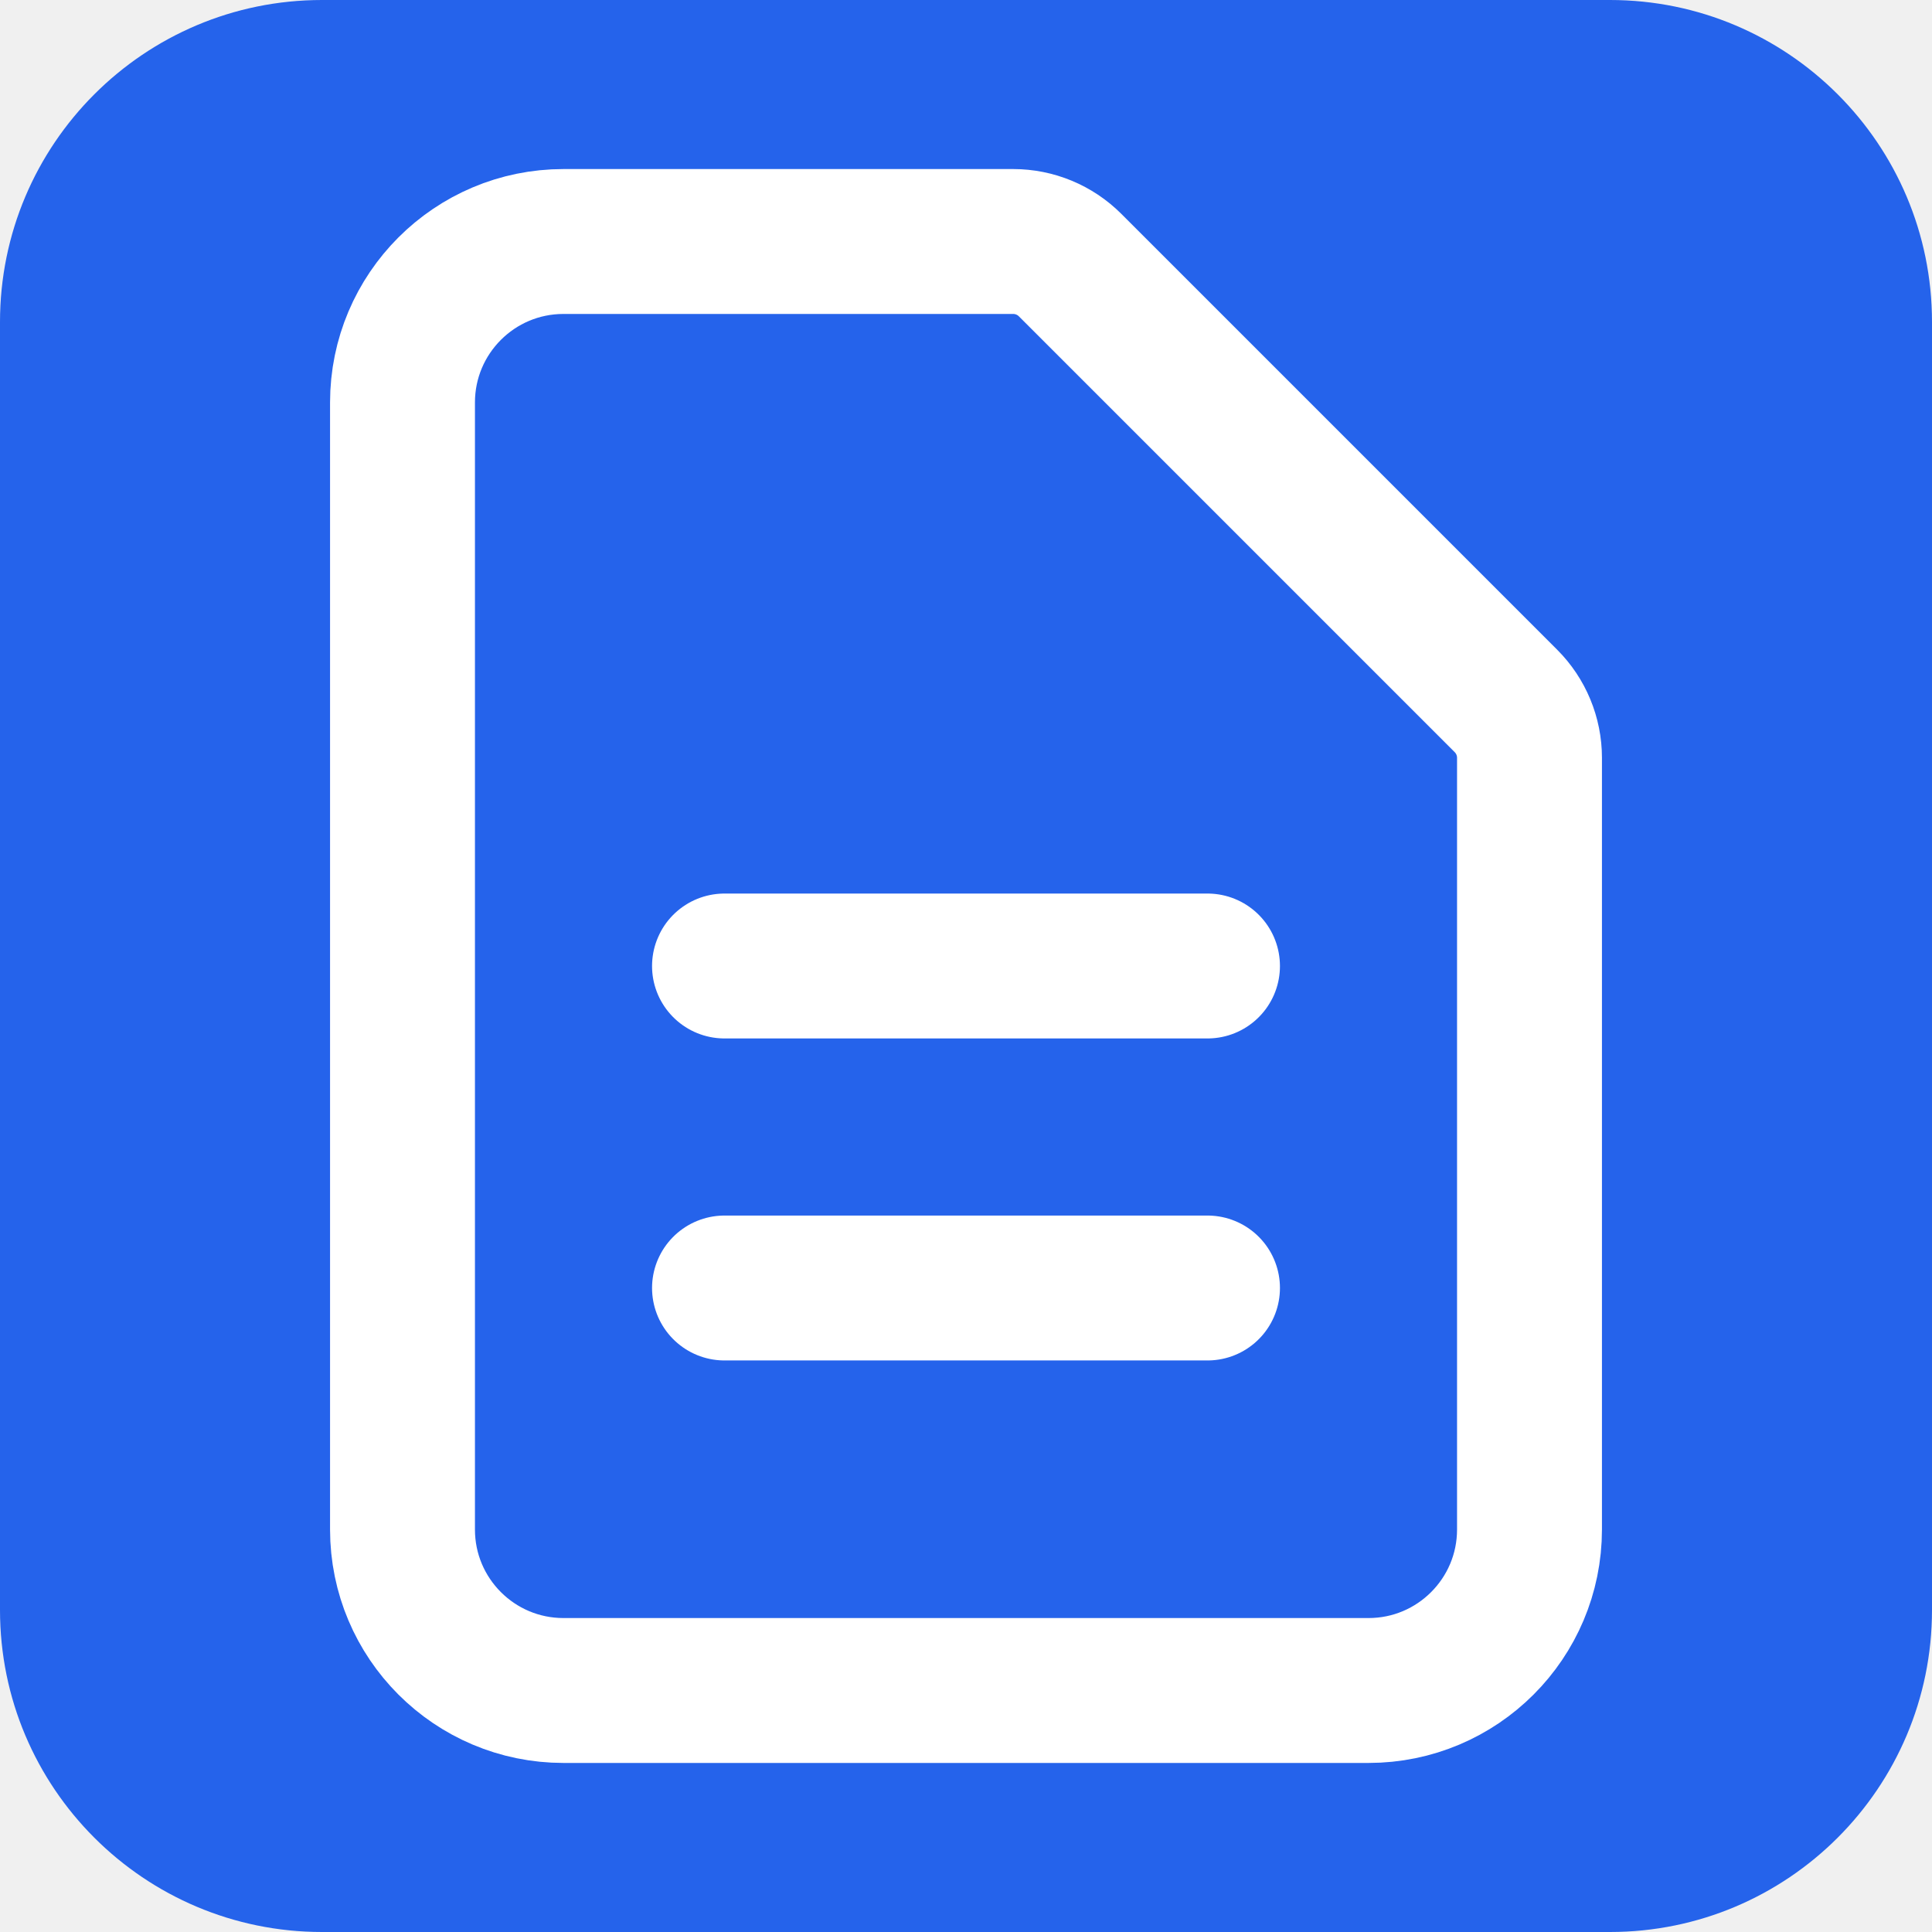
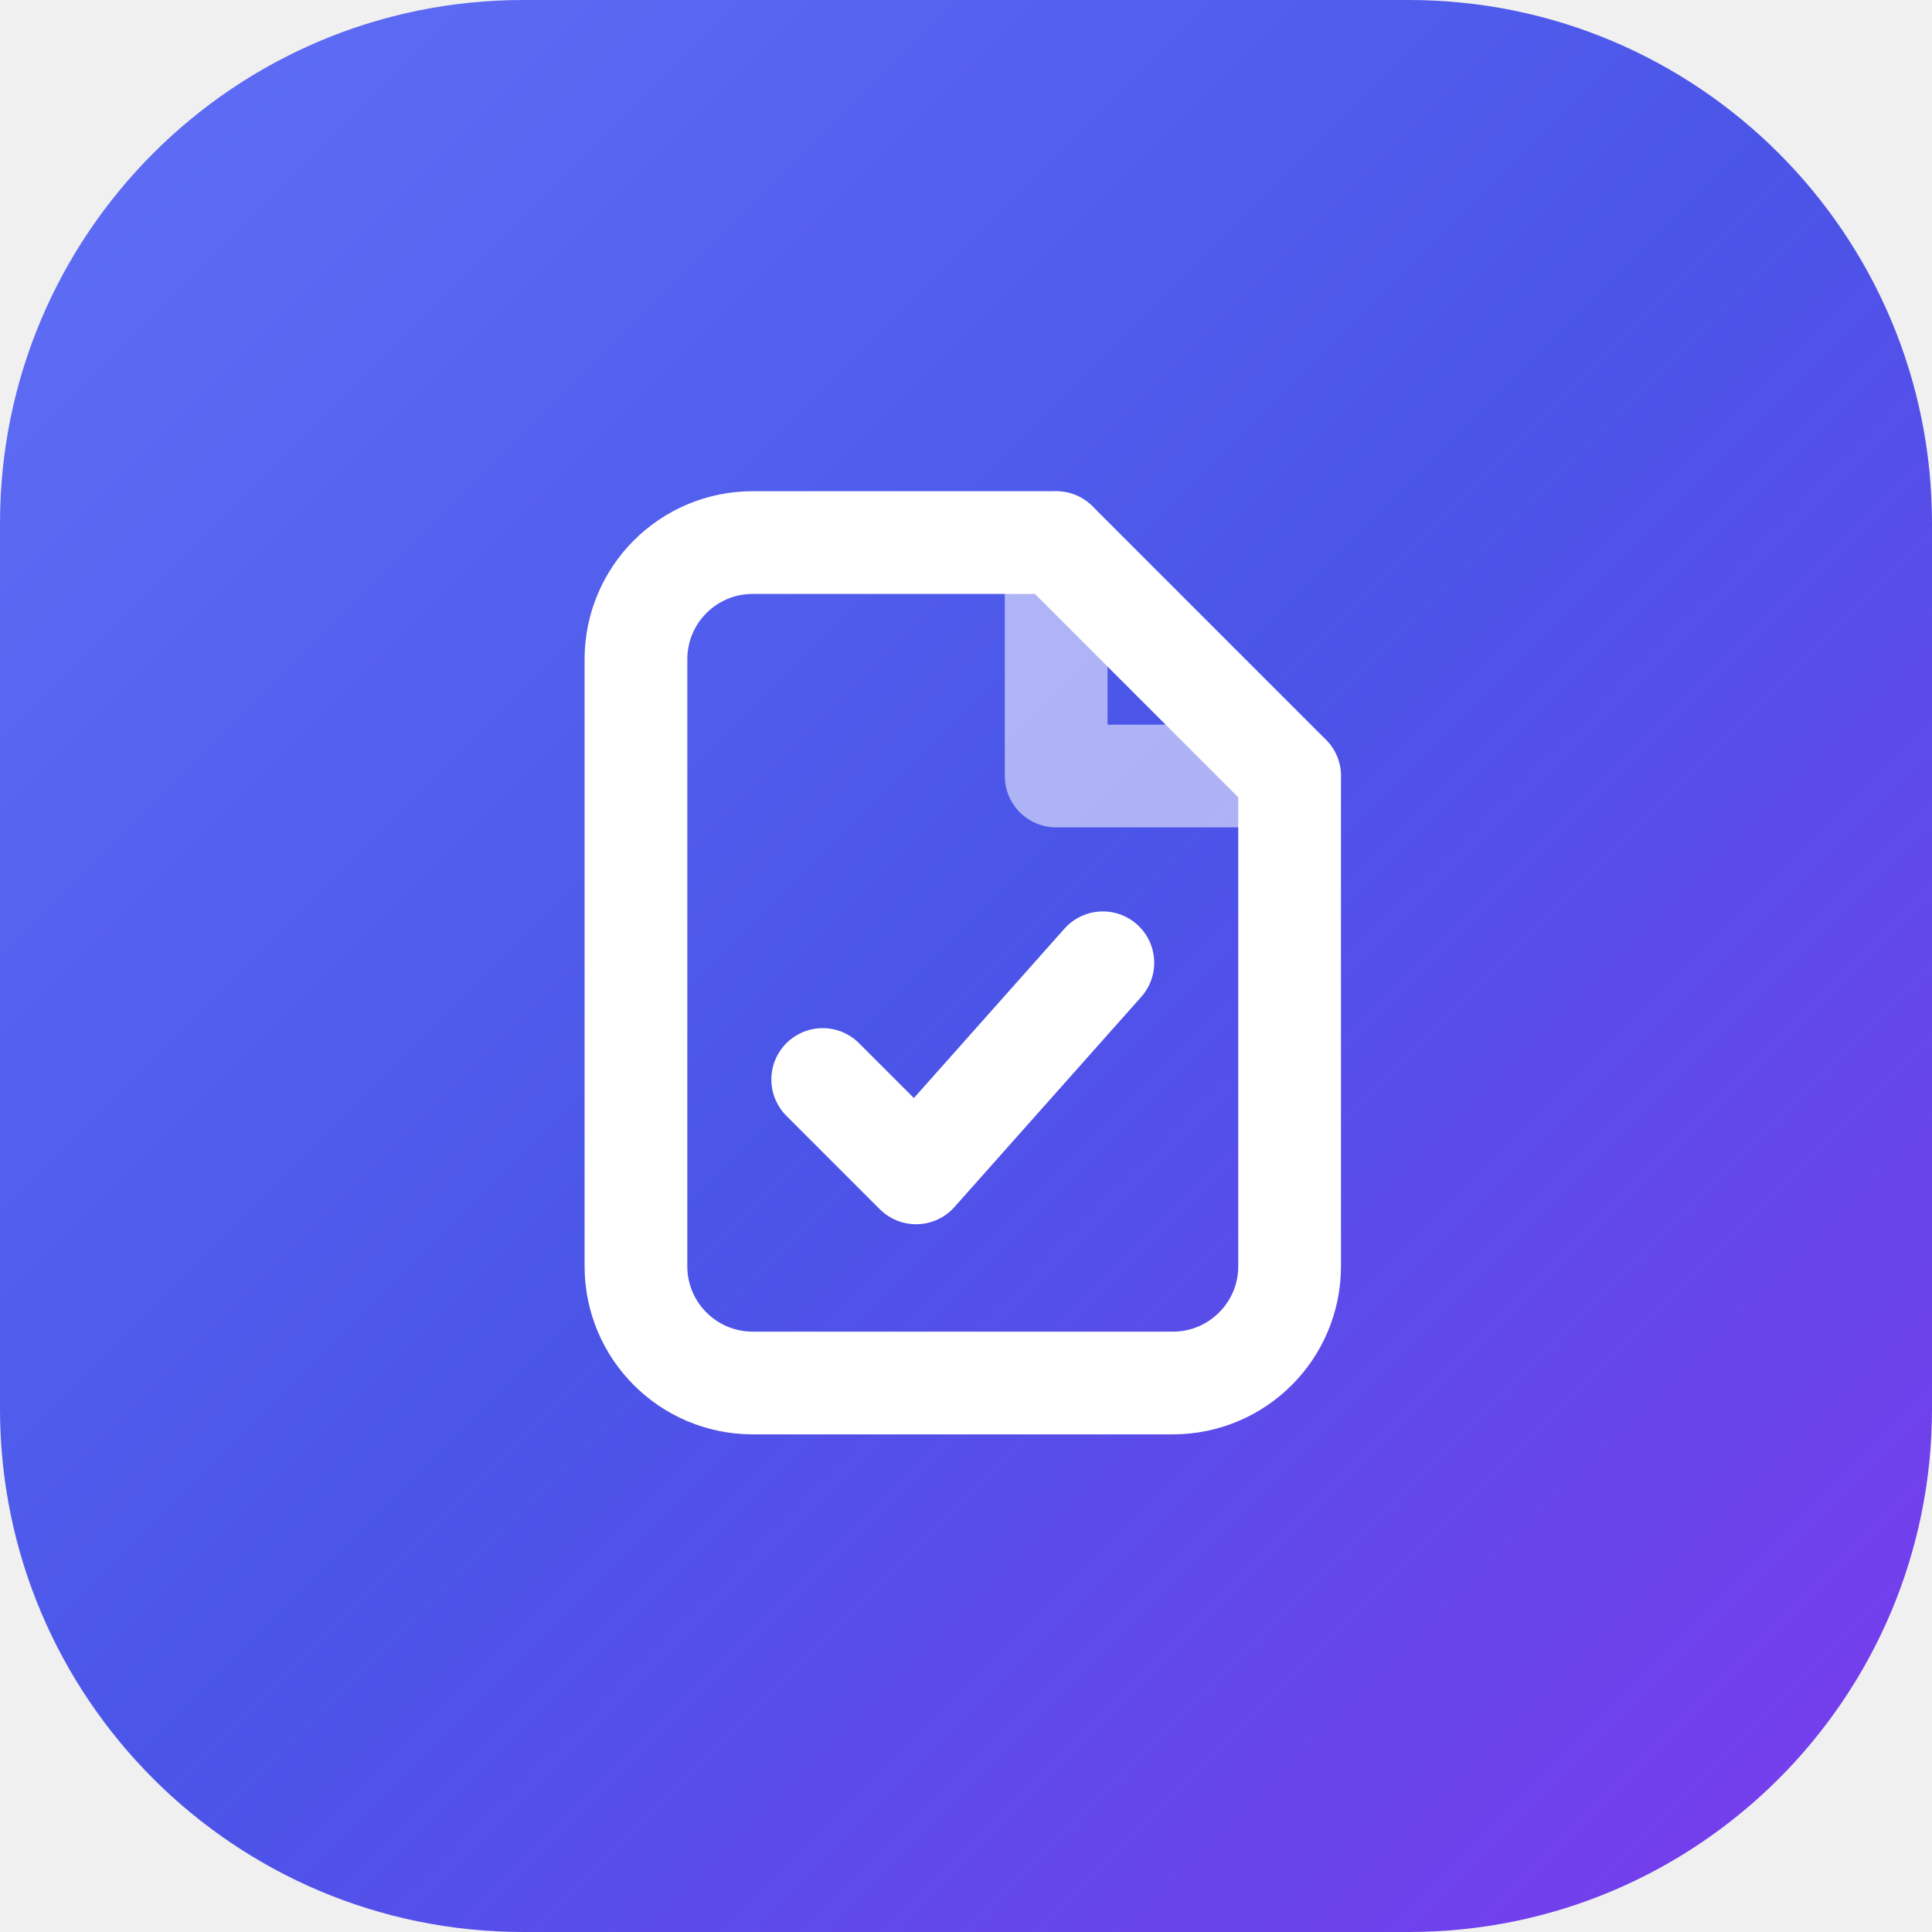
<svg xmlns="http://www.w3.org/2000/svg" width="128" height="128" viewBox="0 0 24 24">
-   <rect x="0" y="0" width="24" height="24" rx="4" fill="#2563eb" />
-   <path d="M9 12h6m-6 4h6m2 5H7a2 2 0 01-2-2V5a2 2 0 012-2h5.586a1 1 0 01.707.293l5.414 5.414a1 1 0 01.293.707V19a2 2 0 01-2 2z" fill="none" stroke="white" stroke-width="1.8" stroke-linecap="round" stroke-linejoin="round" />
+   <defs>
+     <linearGradient id="g" x1="0" y1="0" x2="1" y2="1">
+       <stop offset="0" stop-color="#6170f6" />
+       <stop offset="0.5" stop-color="#4a55e8" />
+       <stop offset="1" stop-color="#7c3aed" />
+     </linearGradient>
+   </defs>
+   <rect x="0" y="0" width="24" height="24" rx="6.5" fill="url(#g)" />
+   <g transform="translate(5 5) scale(0.58)" fill="none" stroke="white" stroke-width="2.2" stroke-linecap="round" stroke-linejoin="round">
+     <path d="M14 3H7.5A2.5 2.5 0 005 5.5v13A2.5 2.5 0 007.5 21h9a2.5 2.5 0 002.5-2.5V8z" />
+     <path d="M14 3v5h5" opacity="0.55" />
+     <path d="M9 14.5l2 2 4-4.5" />
+   </g>
</svg>
